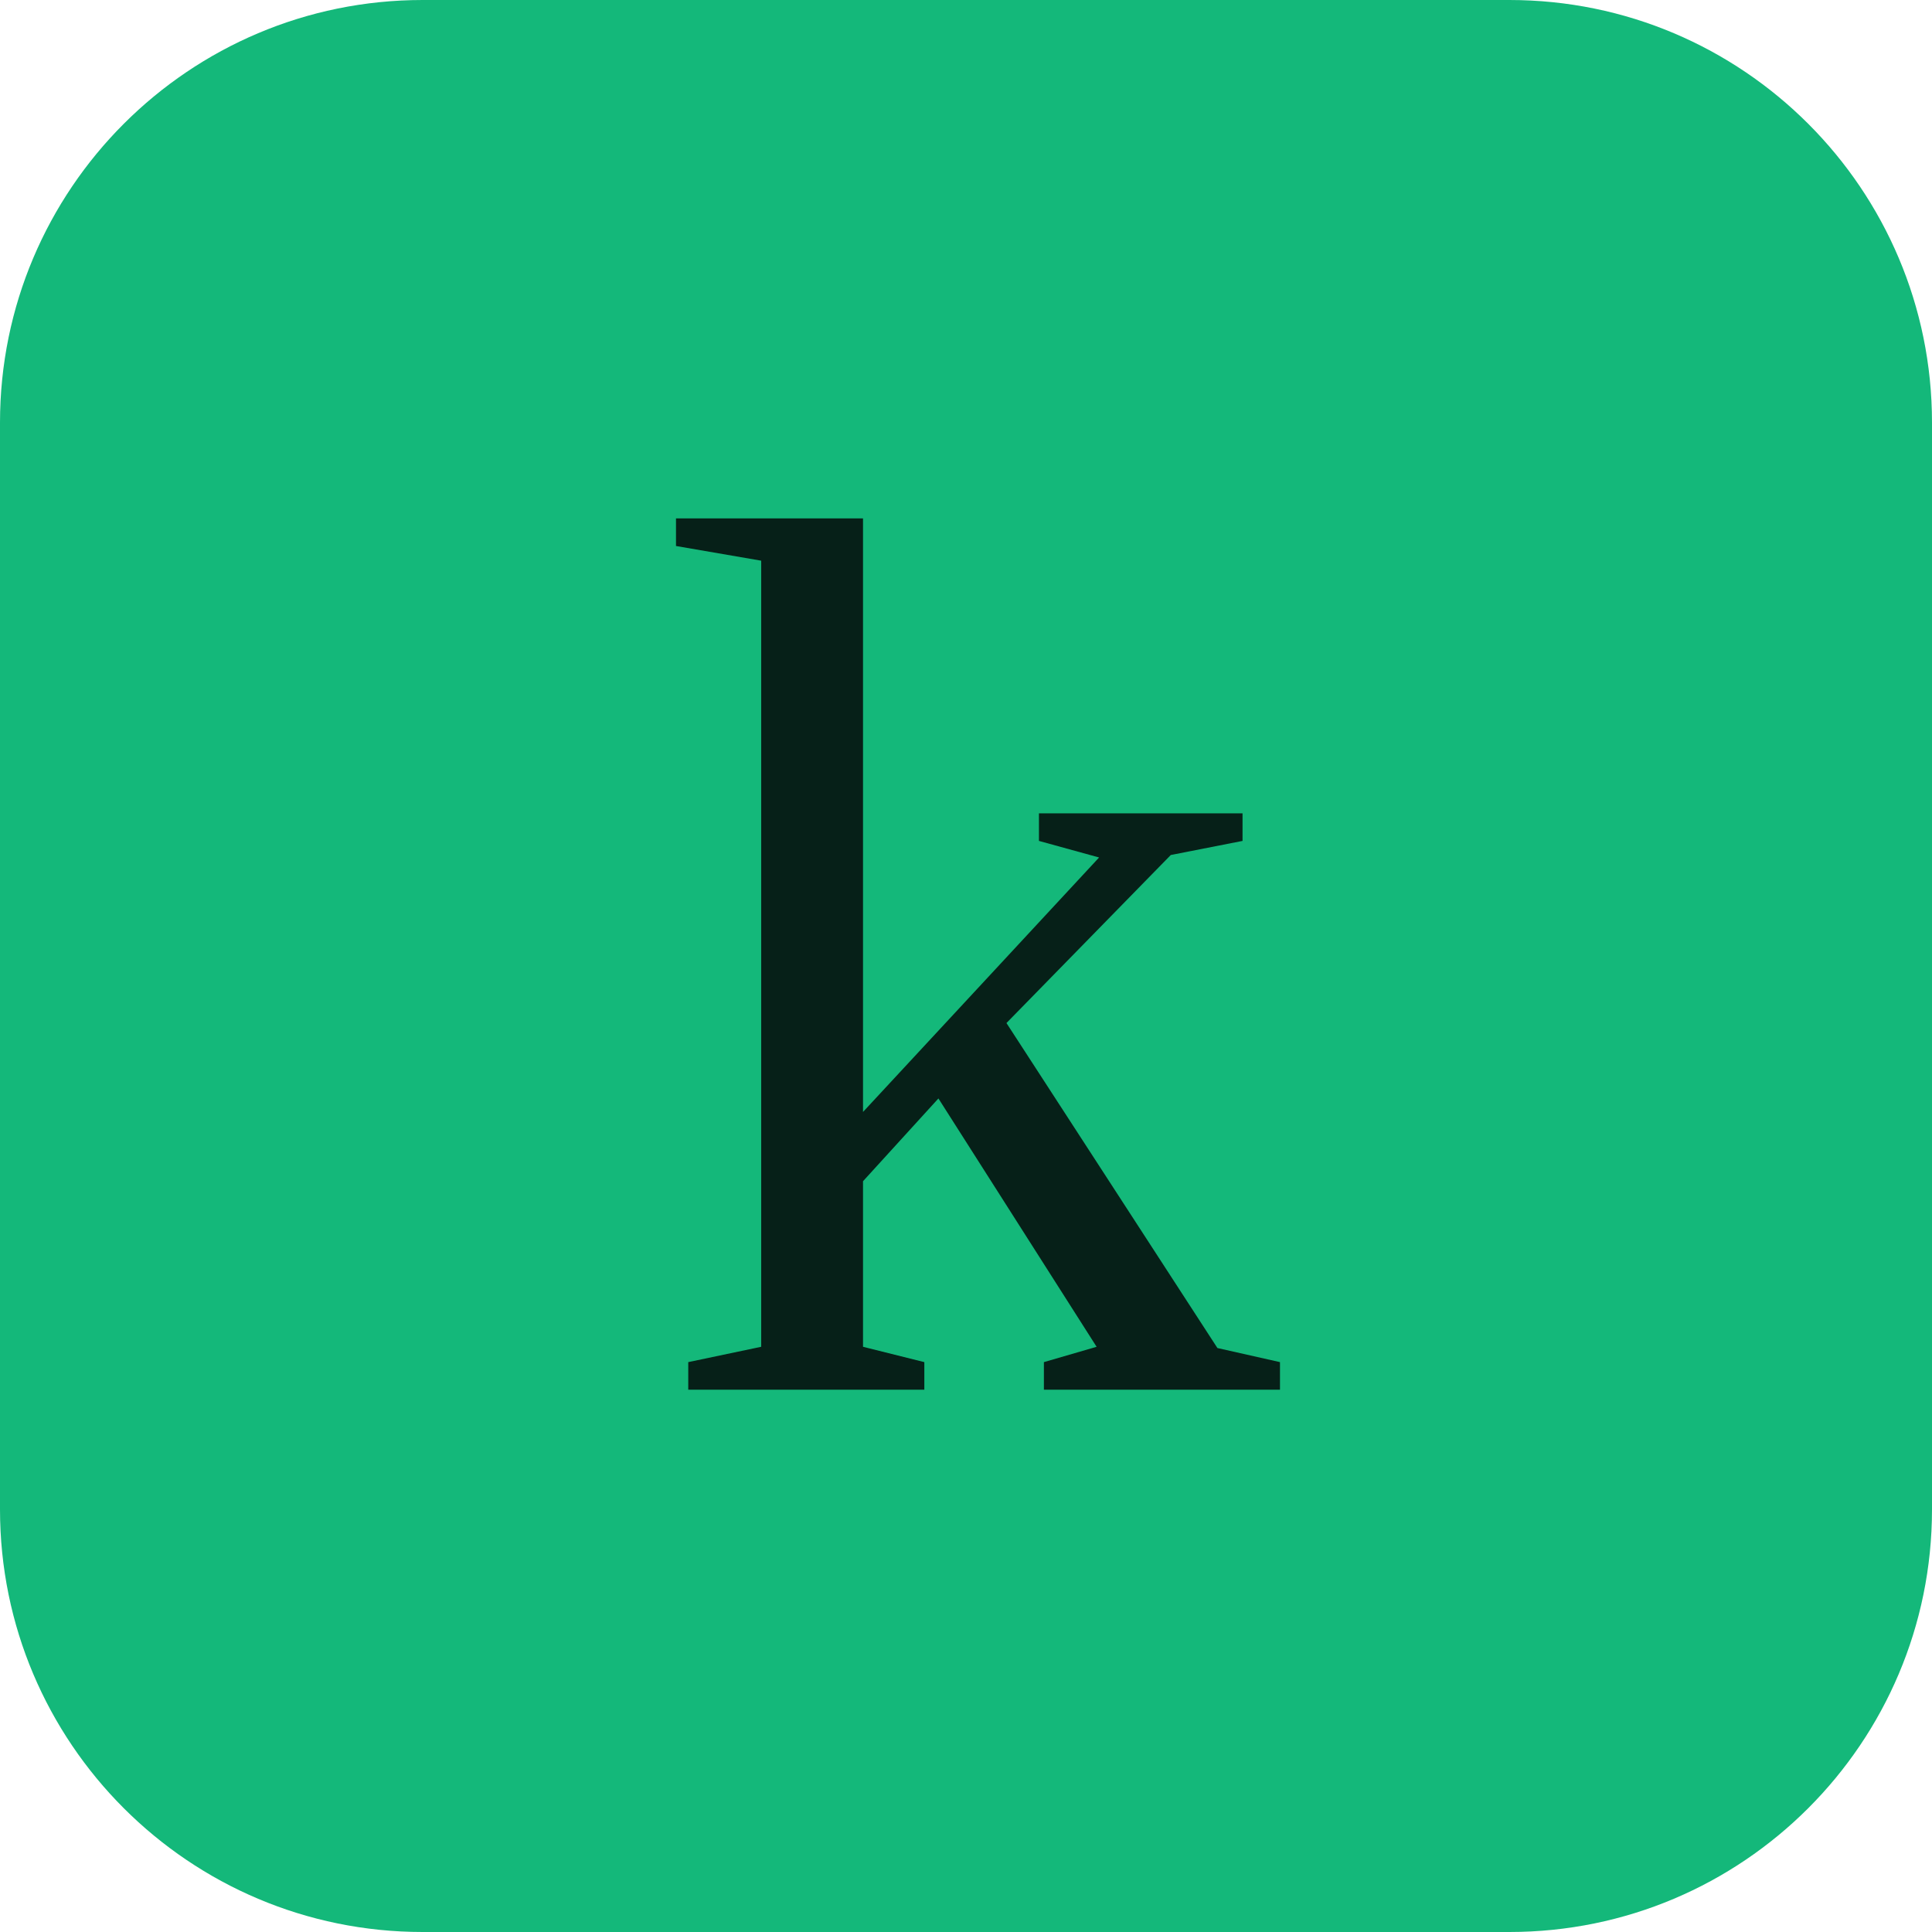
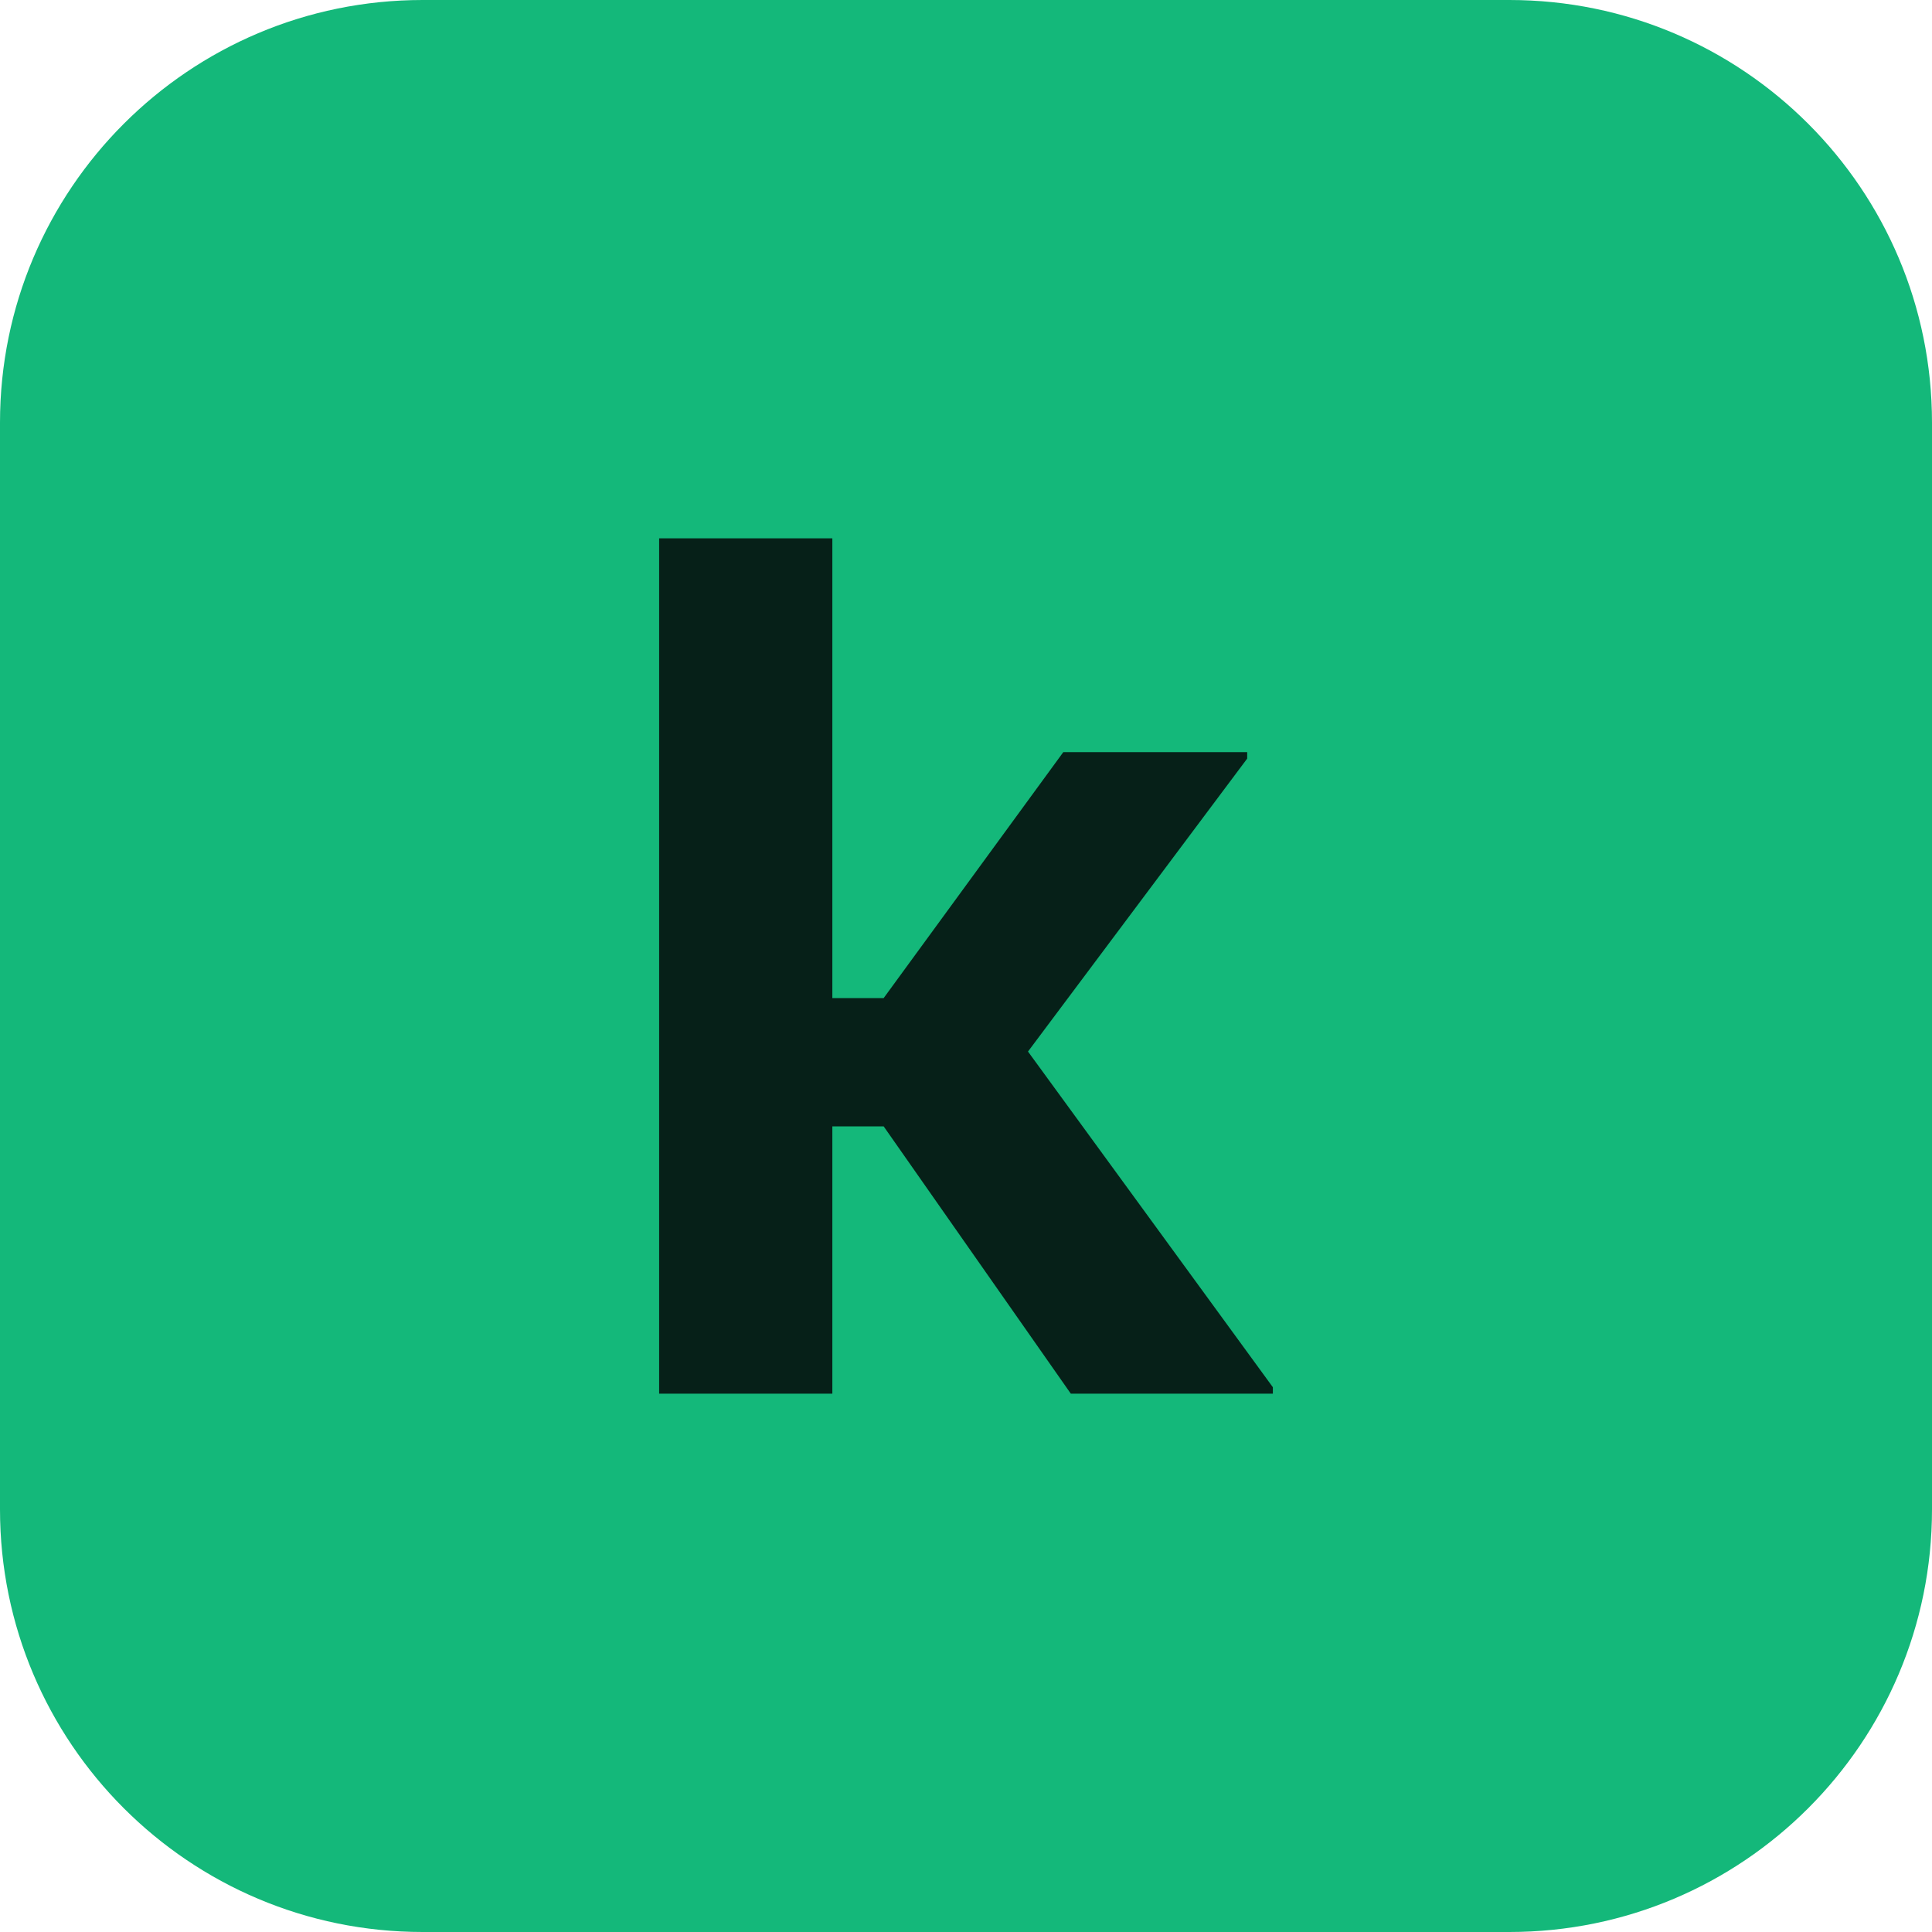
<svg xmlns="http://www.w3.org/2000/svg" width="512" height="512" viewBox="0 0 512 512">
-   <defs />
  <rect width="512" height="512" rx="112" ry="112" fill="#14B87A" />
-   <text class="wm" x="256" y="256" font-size="332.8" fill="#062018" text-anchor="middle" dominant-baseline="central">k</text>
+   <path d="M174.68 369.33L174.68 142.67L220.58 142.67L220.58 264.5L234.18 264.5L281.78 199.33L330.52 199.33L330.52 201.03L272.43 278.67L337.32 367.63L337.32 369.33L283.77 369.33L234.18 298.5L220.58 298.5L220.58 369.33L174.68 369.33Z" fill="#062018" />
</svg>
